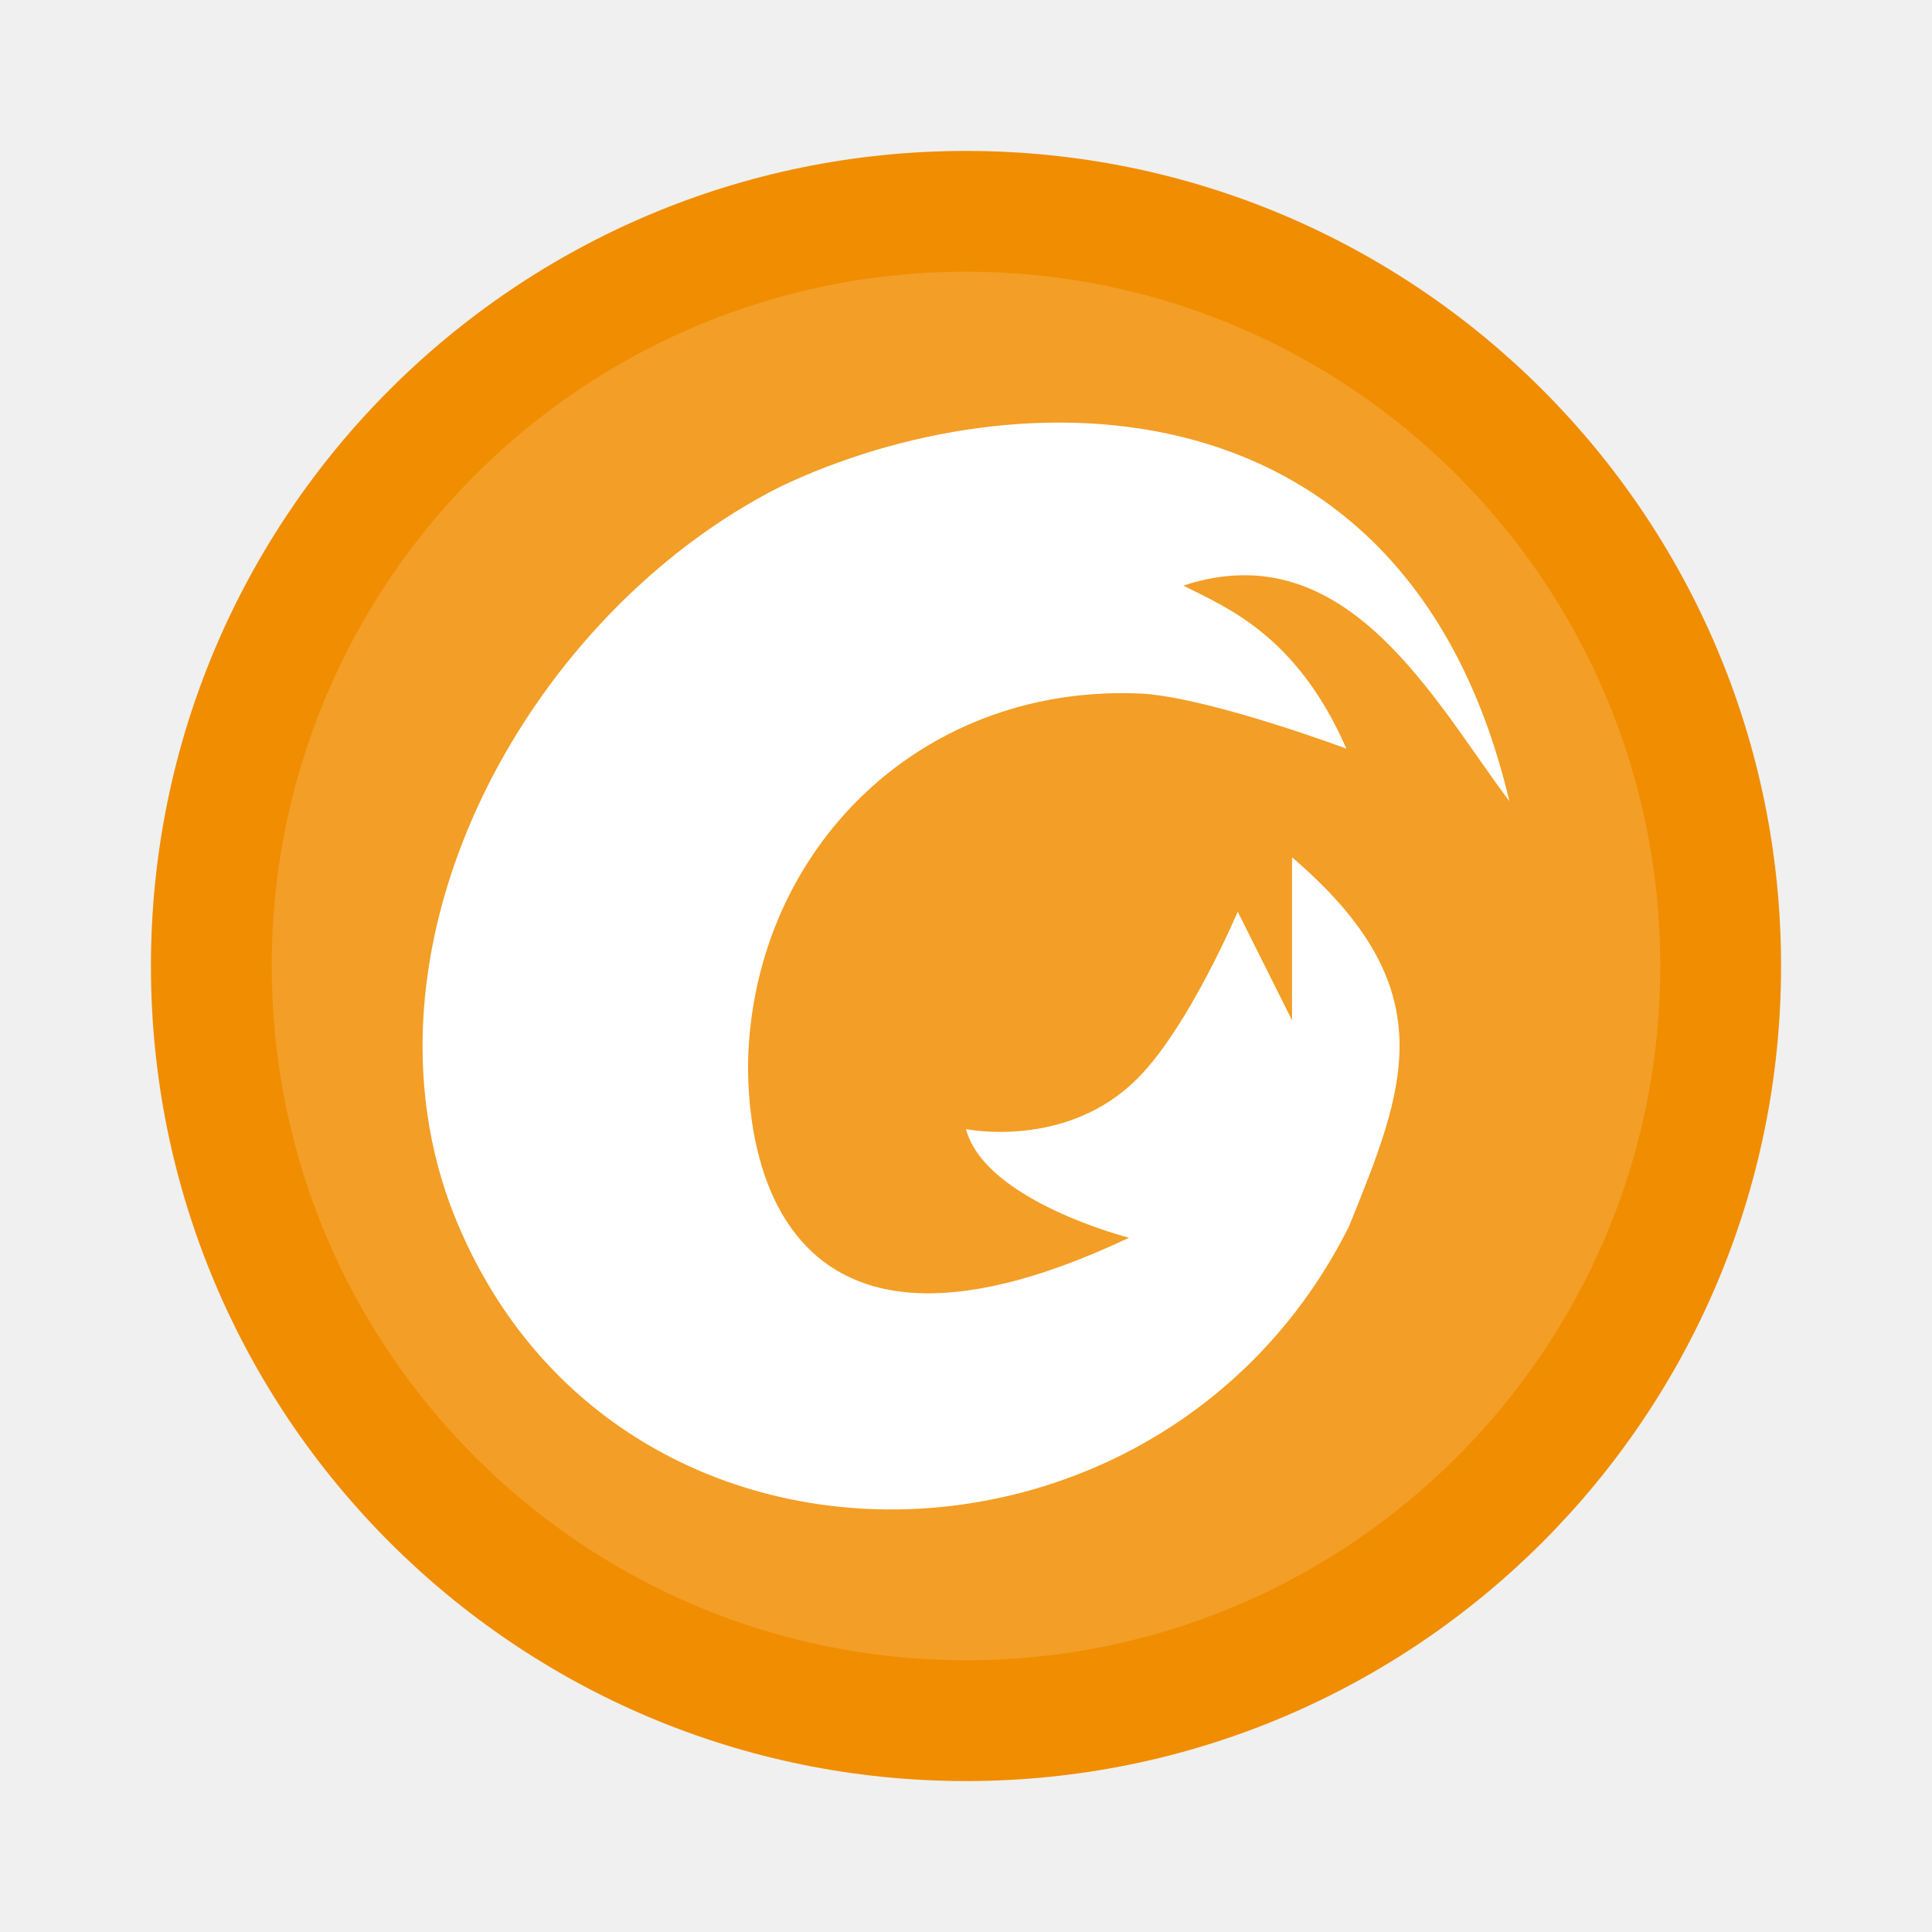
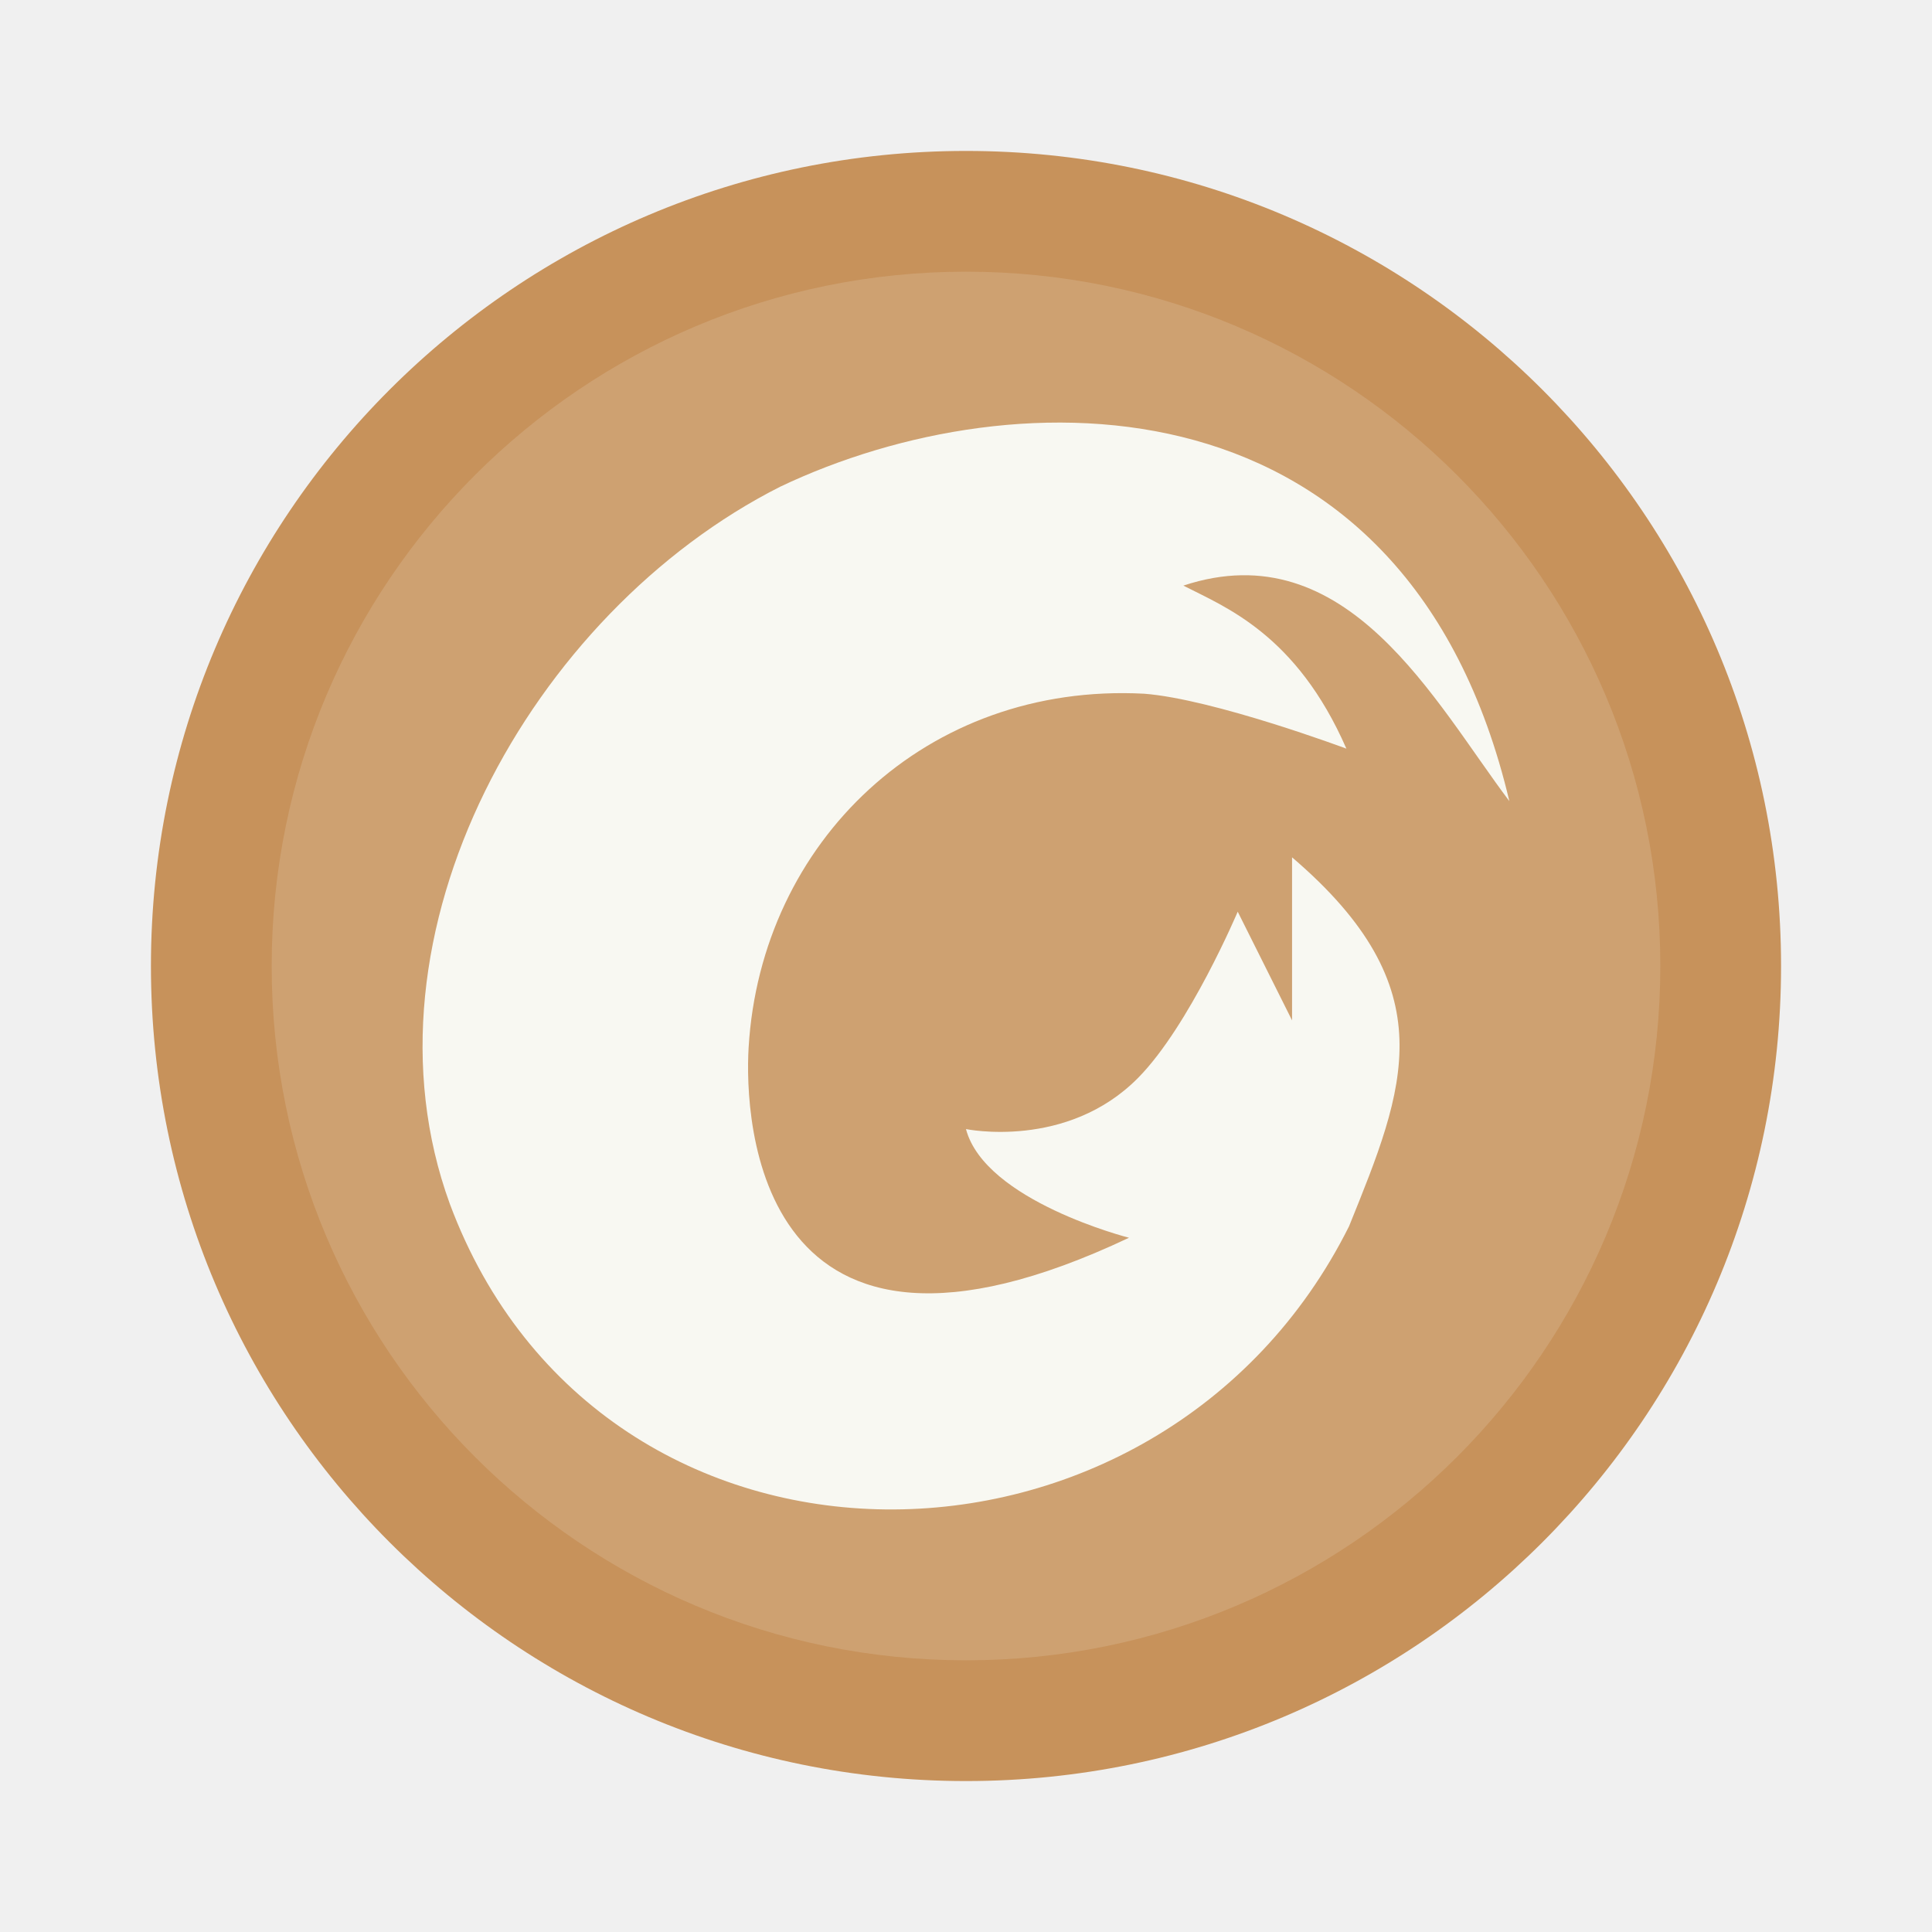
- <svg xmlns="http://www.w3.org/2000/svg" width="64" height="64" version="1">
-   <rect x="5" y="5" width="54" height="54" rx="27" ry="27" fill="#f18d00" stroke-width=".964" />
-   <rect x="9" y="9" width="46" height="46" rx="23" ry="23" fill="#fff" opacity=".15" stroke-width=".821" />
-   <path d="m50 26.542c-3.374-14.262-16.332-14.143-24.155-10.419-8.233 4.161-14.196 14.826-10.944 23.757 5.026 13.473 23.527 13.271 29.788 0.742 1.858-4.594 3.222-7.856-1.888-12.222v5.401l-1.8-3.6s-1.598 3.777-3.295 5.5c-2.362 2.396-5.707 1.701-5.707 1.701 0.631 2.386 5.401 3.6 5.401 3.6-12.381 5.86-12.743-3.934-12.601-6.301 0.406-6.813 5.884-12.1 13.1-11.721 2.301 0.176 6.702 1.82 6.702 1.82-1.656-3.79-4.014-4.691-5.401-5.401 5.434-1.797 8.334 3.876 10.801 7.142z" fill="#fff" fill-rule="evenodd" stroke-width=".9" />
+ <svg xmlns="http://www.w3.org/2000/svg" width="64" height="64" version="1" id="svg8">
+   <defs id="defs12" />
+   <rect x="5" y="5" width="54" height="54" rx="27" ry="27" fill="#f18d00" stroke-width=".964" id="rect2" style="fill:#c7925b" />
+   <rect x="9" y="9" width="46" height="46" rx="23" ry="23" fill="#f8f8f2" opacity=".15" stroke-width=".821" id="rect4" />
+   <path d="m50 26.542c-3.374-14.262-16.332-14.143-24.155-10.419-8.233 4.161-14.196 14.826-10.944 23.757 5.026 13.473 23.527 13.271 29.788 0.742 1.858-4.594 3.222-7.856-1.888-12.222v5.401l-1.8-3.6s-1.598 3.777-3.295 5.5c-2.362 2.396-5.707 1.701-5.707 1.701 0.631 2.386 5.401 3.6 5.401 3.6-12.381 5.86-12.743-3.934-12.601-6.301 0.406-6.813 5.884-12.1 13.1-11.721 2.301 0.176 6.702 1.82 6.702 1.82-1.656-3.79-4.014-4.691-5.401-5.401 5.434-1.797 8.334 3.876 10.801 7.142z" fill="#f8f8f2" fill-rule="evenodd" stroke-width=".9" id="path6" />
</svg>
